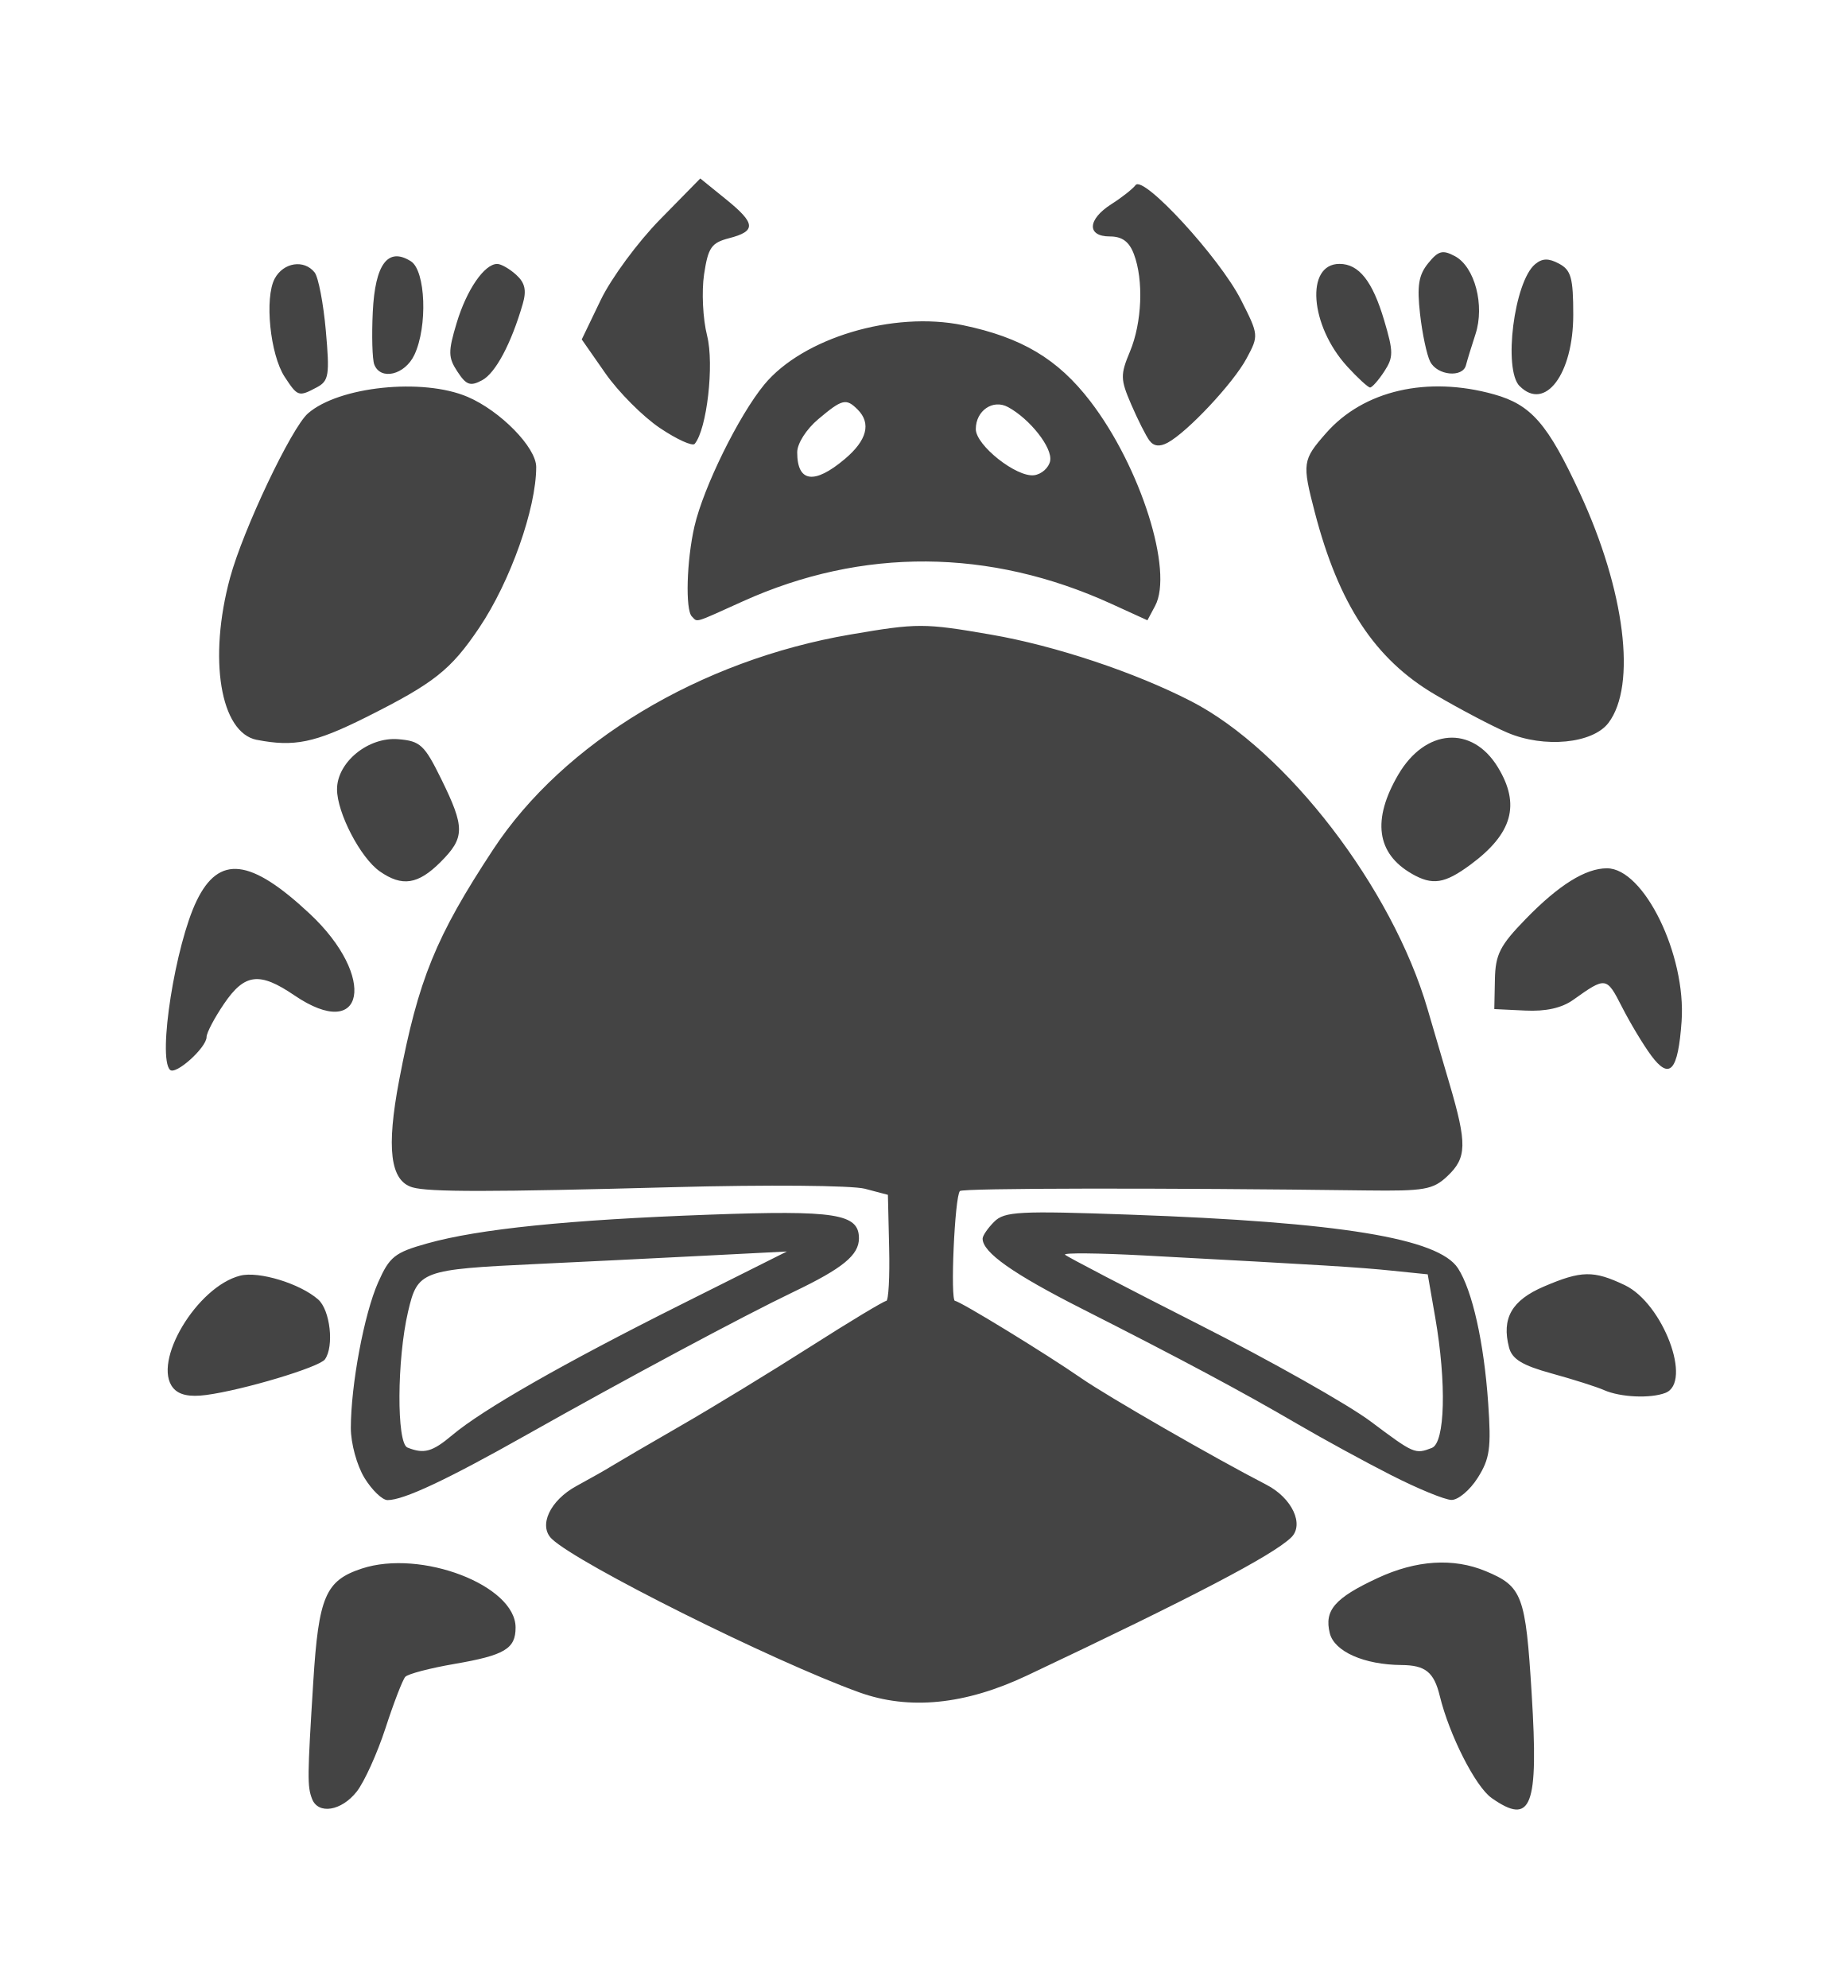
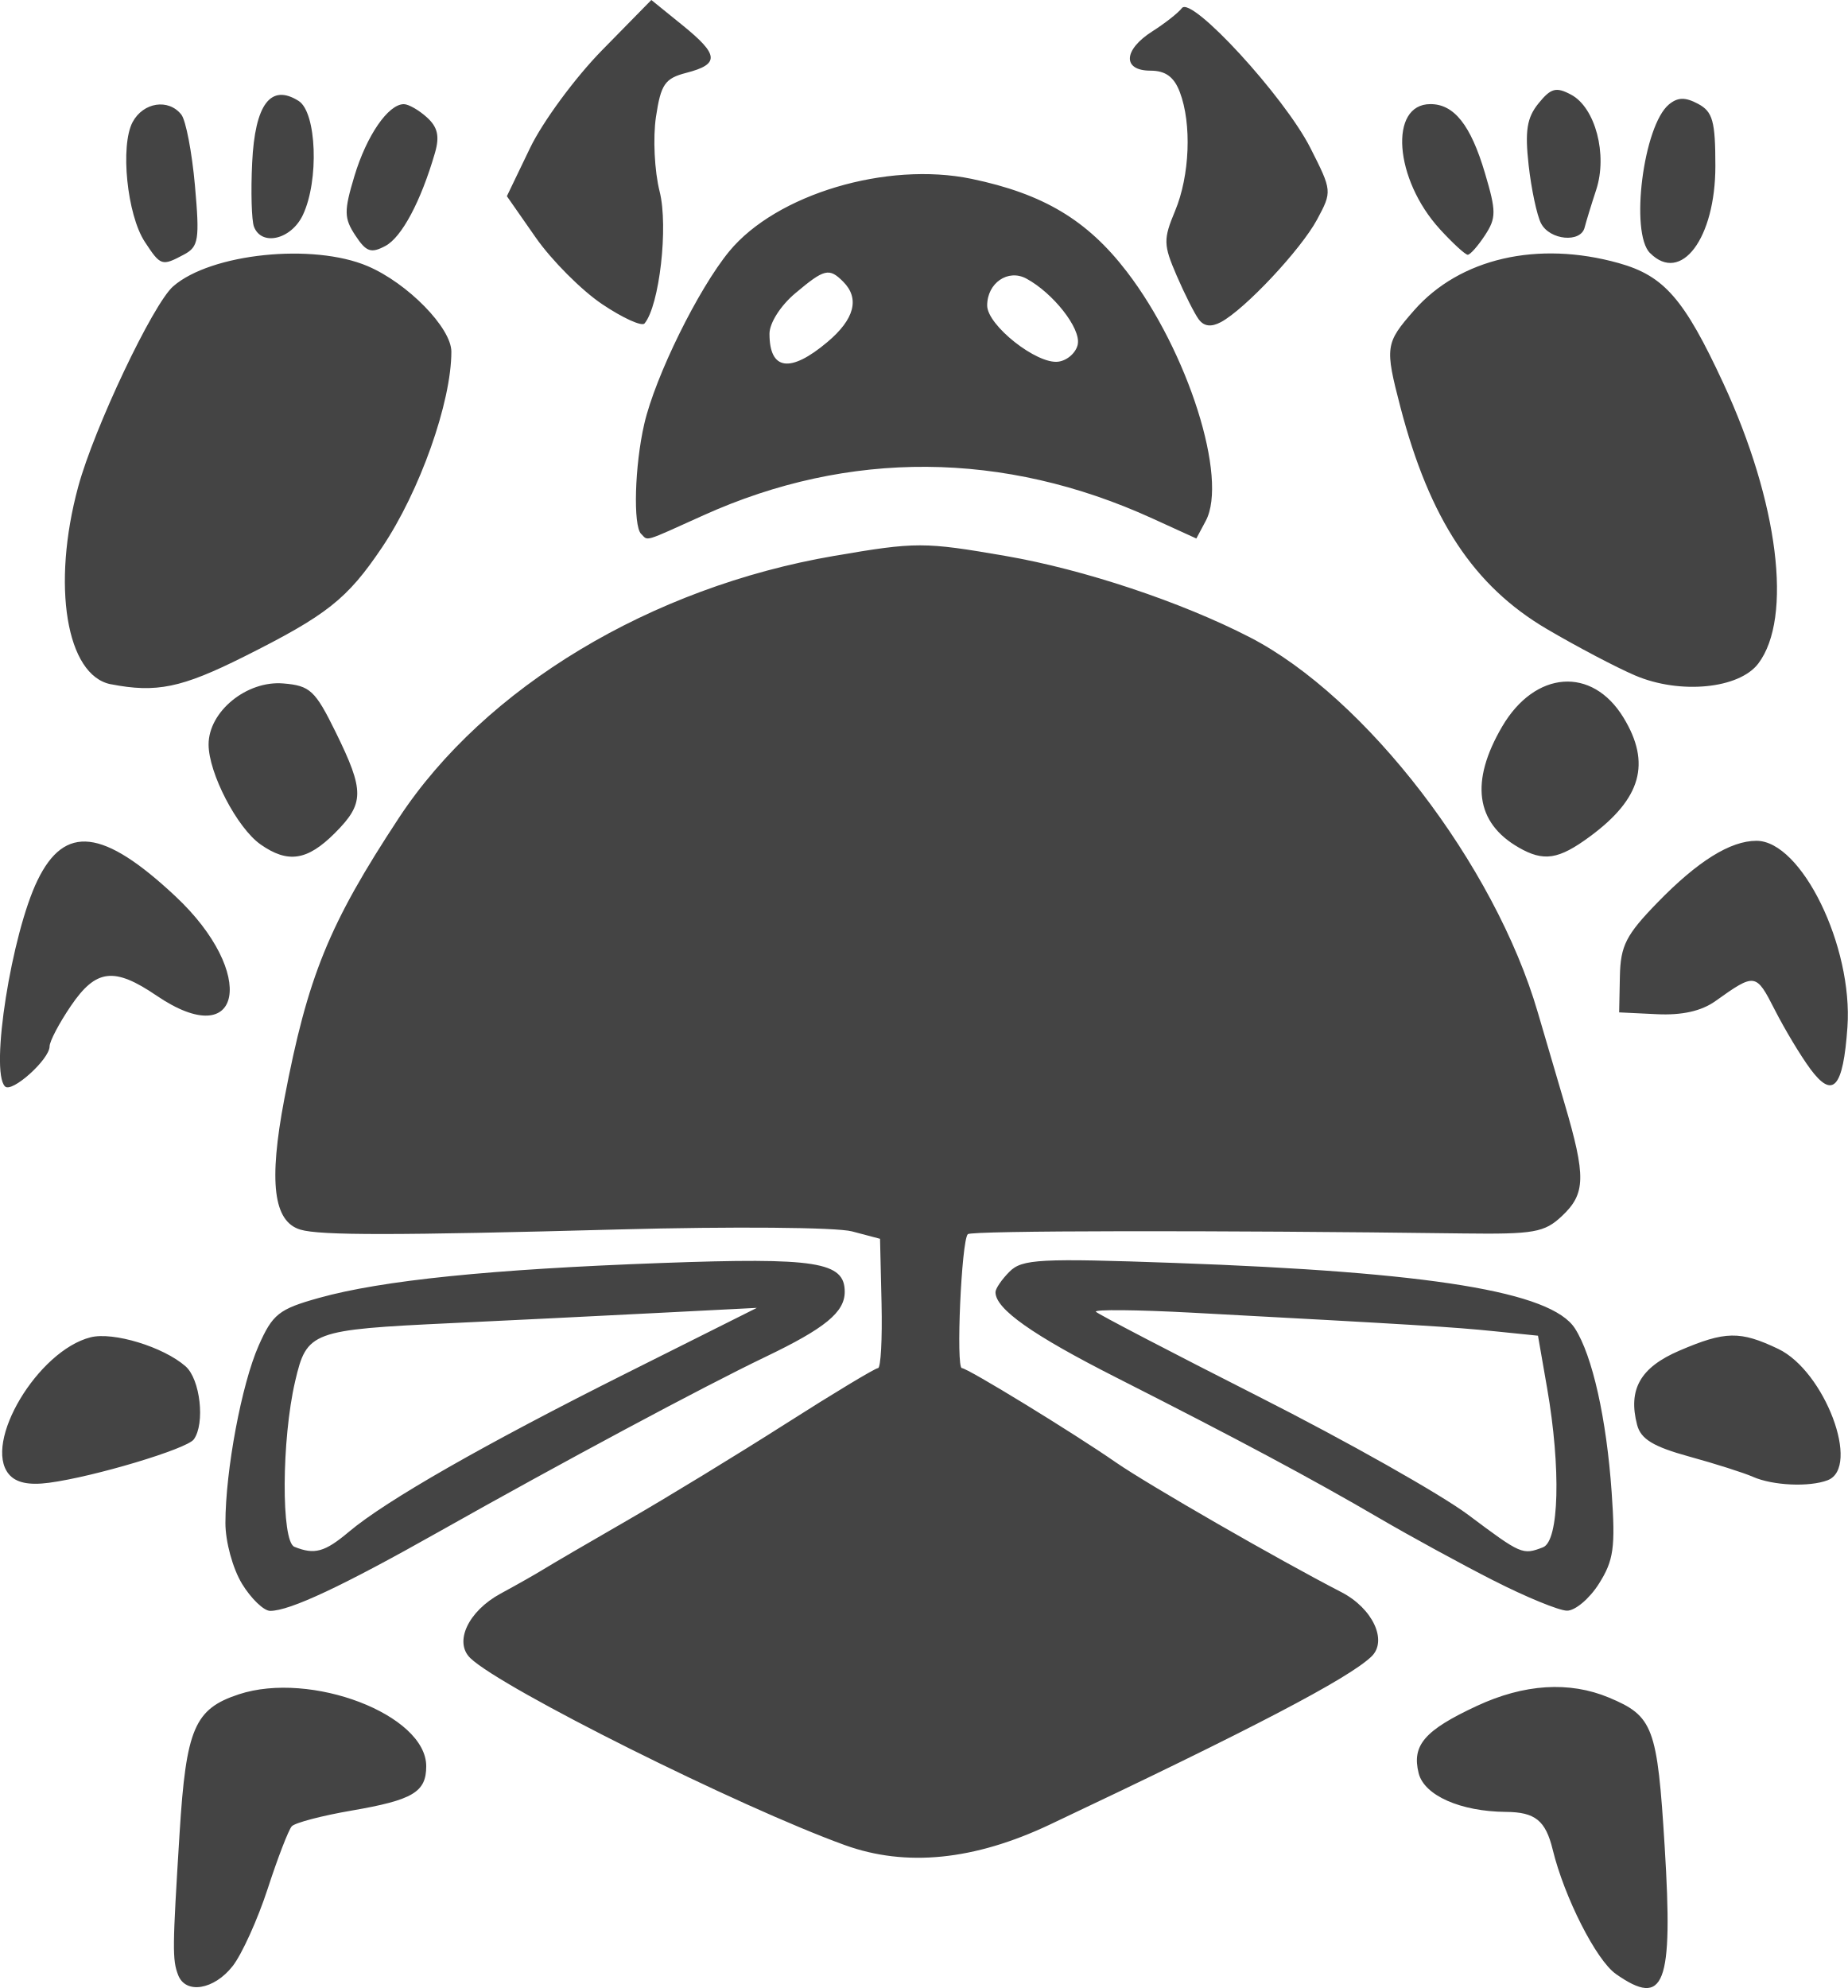
- <svg xmlns="http://www.w3.org/2000/svg" id="svg8" version="1.1" viewBox="0 0 35.583 38.282" height="38.282mm" width="35.583mm">
+ <svg xmlns="http://www.w3.org/2000/svg" id="svg8" version="1.1" viewBox="0 0 29.194 31.408" height="31.408mm" width="29.194mm">
  <defs id="defs2" />
-   <g transform="matrix(0.8204438,0,0,0.8204438,3.031172,3.215956)" id="layer1">
+   <g transform="matrix(0.8204438,0,0,0.8204438,-0.1634446,-0.2208937)" id="layer1">
    <path id="path21" d="m 3.63,38.302 c -0.114,-0.296 -0.111,-0.511 0.028,-2.741 0.125,-2.007 0.287,-2.384 1.139,-2.665 1.389,-0.458 3.61,0.393 3.61,1.384 0,0.499 -0.255,0.651 -1.44,0.855 -0.57,0.098 -1.087,0.234 -1.149,0.302 -0.062,0.068 -0.271,0.609 -0.464,1.203 -0.194,0.594 -0.498,1.265 -0.676,1.491 -0.358,0.456 -0.904,0.544 -1.048,0.171 z m 27.684,-0.023 c -0.376,-0.263 -0.992,-1.477 -1.215,-2.394 -0.136,-0.558 -0.337,-0.721 -0.898,-0.725 -0.878,-0.007 -1.575,-0.316 -1.683,-0.745 -0.135,-0.539 0.114,-0.827 1.119,-1.295 0.912,-0.425 1.782,-0.48 2.544,-0.162 0.855,0.357 0.933,0.565 1.075,2.875 0.165,2.671 -0.003,3.105 -0.942,2.447 z M 16.467,35.799 c -2.037,-0.737 -6.596,-3.013 -7.209,-3.599 -0.322,-0.308 -0.044,-0.904 0.58,-1.243 0.321,-0.174 0.693,-0.385 0.826,-0.468 0.133,-0.083 0.858,-0.507 1.612,-0.941 0.754,-0.434 2.127,-1.272 3.052,-1.862 0.925,-0.59 1.726,-1.072 1.779,-1.072 0.053,0 0.084,-0.56 0.068,-1.245 l -0.029,-1.245 -0.541,-0.143 c -0.299,-0.079 -2.304,-0.096 -4.49,-0.037 -4.298,0.116 -5.75,0.117 -6.13,0.004 -0.521,-0.154 -0.615,-0.915 -0.311,-2.514 0.451,-2.366 0.859,-3.367 2.205,-5.413 1.656,-2.518 4.857,-4.444 8.387,-5.048 1.577,-0.27 1.727,-0.27 3.304,0.003 1.5,0.259 3.375,0.884 4.695,1.564 2.238,1.153 4.718,4.382 5.547,7.223 0.103,0.355 0.335,1.142 0.514,1.75 0.417,1.416 0.41,1.742 -0.05,2.174 -0.336,0.316 -0.538,0.351 -1.894,0.334 -4.813,-0.063 -9.48,-0.056 -9.546,0.014 -0.123,0.129 -0.231,2.579 -0.114,2.579 0.109,0 2.14,1.243 2.966,1.816 0.618,0.428 3.125,1.871 4.341,2.498 0.604,0.311 0.896,0.936 0.581,1.239 -0.441,0.424 -2.308,1.4 -6.194,3.237 -1.459,0.69 -2.772,0.821 -3.949,0.395 z M 4.859,30.766 c -0.178,-0.293 -0.319,-0.809 -0.319,-1.169 9.67e-4,-1.014 0.312,-2.674 0.64,-3.416 0.269,-0.607 0.389,-0.703 1.159,-0.918 1.213,-0.339 3.309,-0.553 6.601,-0.673 2.983,-0.109 3.526,-0.023 3.526,0.555 0,0.393 -0.379,0.703 -1.531,1.255 -1.192,0.571 -3.93,2.038 -6.287,3.367 -1.856,1.047 -2.868,1.522 -3.246,1.522 -0.123,0 -0.368,-0.236 -0.544,-0.524 z m 2.059,-1 c 0.717,-0.604 2.618,-1.689 5.368,-3.066 l 2.488,-1.246 -2.015,0.103 c -1.108,0.057 -2.849,0.143 -3.869,0.191 -2.698,0.128 -2.783,0.159 -3.007,1.119 -0.262,1.119 -0.271,3.085 -0.015,3.188 0.389,0.157 0.584,0.103 1.05,-0.289 z m 22.041,0.938 c -0.621,-0.316 -1.611,-0.857 -2.2,-1.201 -1.31,-0.765 -2.724,-1.521 -5.053,-2.702 -1.628,-0.825 -2.337,-1.326 -2.337,-1.649 0,-0.069 0.122,-0.247 0.271,-0.396 0.242,-0.242 0.584,-0.26 3.184,-0.167 4.936,0.176 7.248,0.554 7.703,1.26 0.337,0.523 0.609,1.738 0.708,3.16 0.074,1.06 0.039,1.308 -0.246,1.758 -0.182,0.288 -0.459,0.521 -0.616,0.518 -0.156,-0.003 -0.792,-0.264 -1.413,-0.581 z m 0.954,-0.64 c 0.311,-0.119 0.347,-1.523 0.079,-3.063 l -0.176,-1.011 -0.831,-0.085 c -0.798,-0.082 -1.546,-0.128 -5.828,-0.358 -1.064,-0.057 -1.898,-0.065 -1.854,-0.018 0.044,0.047 1.459,0.784 3.143,1.638 1.684,0.853 3.496,1.876 4.027,2.273 1.023,0.766 1.045,0.776 1.441,0.624 z M 0.369,28.656 c -0.501,-0.604 0.558,-2.377 1.574,-2.635 0.435,-0.111 1.403,0.184 1.829,0.558 0.284,0.248 0.38,1.103 0.159,1.408 -0.134,0.184 -1.916,0.719 -2.787,0.835 -0.39,0.052 -0.638,-8.08e-4 -0.775,-0.166 z M 33.957,28.708 c -0.177,-0.078 -0.731,-0.254 -1.23,-0.391 -0.691,-0.19 -0.93,-0.336 -1.002,-0.609 -0.179,-0.685 0.062,-1.108 0.816,-1.431 0.882,-0.378 1.166,-0.383 1.901,-0.033 0.896,0.427 1.595,2.282 0.952,2.529 -0.353,0.135 -1.052,0.104 -1.438,-0.065 z M 0.295,21.189 c -0.292,-0.292 0.126,-2.939 0.627,-3.969 0.524,-1.08 1.263,-0.995 2.654,0.307 1.587,1.485 1.294,3.039 -0.361,1.915 -0.819,-0.557 -1.167,-0.515 -1.652,0.199 -0.225,0.331 -0.409,0.681 -0.409,0.778 0,0.249 -0.727,0.903 -0.858,0.771 z M 35.057,20.848 c -0.183,-0.247 -0.49,-0.758 -0.682,-1.135 -0.362,-0.71 -0.377,-0.712 -1.143,-0.166 -0.269,0.192 -0.644,0.276 -1.128,0.252 l -0.725,-0.035 0.014,-0.693 c 0.012,-0.592 0.118,-0.799 0.725,-1.423 0.776,-0.798 1.403,-1.188 1.905,-1.188 0.868,0 1.861,2.036 1.752,3.589 -0.083,1.175 -0.279,1.393 -0.718,0.8 z M 5.217,16.53 c -0.451,-0.316 -1.001,-1.373 -1.001,-1.925 0,-0.635 0.735,-1.235 1.44,-1.175 0.515,0.043 0.612,0.134 1.006,0.935 0.559,1.138 0.557,1.374 -0.015,1.947 -0.53,0.53 -0.903,0.587 -1.429,0.219 z m 24.226,0.058 c -0.83,-0.476 -0.937,-1.269 -0.317,-2.328 0.634,-1.081 1.732,-1.163 2.336,-0.173 0.535,0.878 0.344,1.56 -0.644,2.289 -0.606,0.447 -0.89,0.491 -1.376,0.212 z M 2.335,13.446 c -0.859,-0.167 -1.146,-1.906 -0.629,-3.808 0.307,-1.129 1.439,-3.515 1.828,-3.855 0.725,-0.633 2.692,-0.838 3.745,-0.389 0.77,0.328 1.612,1.188 1.612,1.647 0,0.974 -0.608,2.689 -1.336,3.771 -0.67,0.995 -1.06,1.303 -2.665,2.106 -1.194,0.597 -1.68,0.698 -2.555,0.527 z M 31.686,13.276 c -0.363,-0.155 -1.128,-0.558 -1.701,-0.895 -1.407,-0.828 -2.255,-2.114 -2.818,-4.271 -0.302,-1.16 -0.292,-1.232 0.263,-1.864 0.879,-1.002 2.379,-1.348 3.942,-0.91 0.874,0.245 1.26,0.689 2.014,2.315 1.061,2.289 1.338,4.515 0.673,5.395 -0.369,0.488 -1.51,0.599 -2.373,0.23 z m -19.141,-2.726 c -0.157,-0.157 -0.124,-1.318 0.061,-2.118 0.212,-0.917 1.04,-2.599 1.637,-3.324 0.905,-1.098 3.032,-1.734 4.664,-1.395 1.382,0.288 2.228,0.793 2.99,1.786 1.18,1.537 1.956,3.988 1.521,4.801 l -0.181,0.339 -0.846,-0.386 c -2.858,-1.305 -5.844,-1.326 -8.645,-0.061 -1.176,0.531 -1.061,0.497 -1.2,0.358 z m 3.588,-3.695 c 0.522,-0.439 0.626,-0.839 0.303,-1.162 -0.271,-0.271 -0.361,-0.249 -0.923,0.224 -0.283,0.238 -0.496,0.573 -0.496,0.779 0,0.706 0.399,0.763 1.116,0.159 z m 4.821,0.04 c 0.058,-0.305 -0.474,-0.982 -0.99,-1.261 -0.354,-0.191 -0.755,0.085 -0.755,0.518 0,0.38 0.956,1.136 1.369,1.082 0.176,-0.023 0.346,-0.176 0.377,-0.339 z M 11.794,6.126 C 11.397,5.859 10.822,5.282 10.516,4.844 L 9.96,4.047 10.406,3.12 C 10.651,2.611 11.277,1.761 11.797,1.232 L 12.742,0.269 13.342,0.755 c 0.704,0.57 0.719,0.75 0.073,0.917 -0.412,0.107 -0.489,0.218 -0.584,0.848 -0.06,0.401 -0.029,1.044 0.071,1.438 0.17,0.675 -0.004,2.196 -0.291,2.54 -0.052,0.062 -0.42,-0.105 -0.817,-0.372 z m 11.491,0.296 c -0.081,-0.109 -0.273,-0.489 -0.427,-0.846 -0.256,-0.593 -0.259,-0.697 -0.031,-1.244 0.284,-0.679 0.324,-1.68 0.092,-2.289 -0.111,-0.293 -0.276,-0.413 -0.564,-0.413 -0.546,0 -0.527,-0.4 0.036,-0.758 0.244,-0.155 0.499,-0.356 0.568,-0.447 0.183,-0.243 1.972,1.704 2.473,2.691 0.42,0.829 0.421,0.839 0.13,1.381 -0.312,0.579 -1.388,1.727 -1.852,1.975 -0.185,0.099 -0.326,0.083 -0.424,-0.05 z M 2.987,4.925 c -0.342,-0.522 -0.476,-1.851 -0.234,-2.305 0.205,-0.382 0.691,-0.457 0.938,-0.144 0.087,0.111 0.205,0.725 0.262,1.364 0.093,1.045 0.071,1.18 -0.209,1.33 -0.429,0.229 -0.451,0.222 -0.757,-0.245 z M 31.974,5.144 C 31.583,4.753 31.845,2.689 32.337,2.281 32.507,2.14 32.652,2.137 32.899,2.269 c 0.282,0.151 0.333,0.332 0.333,1.198 0,1.392 -0.661,2.273 -1.257,1.676 z M 7.042,4.803 c -0.219,-0.334 -0.221,-0.468 -0.017,-1.146 0.234,-0.776 0.65,-1.382 0.951,-1.382 0.09,0 0.29,0.114 0.444,0.254 0.208,0.188 0.248,0.365 0.155,0.685 -0.271,0.933 -0.639,1.623 -0.954,1.791 -0.277,0.148 -0.371,0.115 -0.578,-0.201 z M 27.925,4.68 c -0.876,-0.959 -0.984,-2.406 -0.18,-2.406 0.456,0 0.776,0.404 1.049,1.326 0.22,0.74 0.22,0.866 3.21e-4,1.201 -0.135,0.206 -0.284,0.374 -0.331,0.374 -0.047,0 -0.29,-0.223 -0.539,-0.495 z M 5.09,4.635 c -0.046,-0.12 -0.062,-0.675 -0.035,-1.232 0.054,-1.127 0.357,-1.53 0.895,-1.19 0.347,0.22 0.396,1.533 0.081,2.197 -0.223,0.471 -0.794,0.607 -0.941,0.225 z m 24.785,-0.064 c -0.08,-0.155 -0.187,-0.66 -0.239,-1.121 -0.074,-0.661 -0.034,-0.914 0.19,-1.19 0.239,-0.295 0.339,-0.322 0.629,-0.167 0.466,0.249 0.704,1.155 0.482,1.831 -0.095,0.289 -0.195,0.616 -0.223,0.727 -0.076,0.301 -0.673,0.243 -0.839,-0.081 z" style="fill:#444444;fill-opacity:1;stroke-width:0.161" />
  </g>
</svg>
